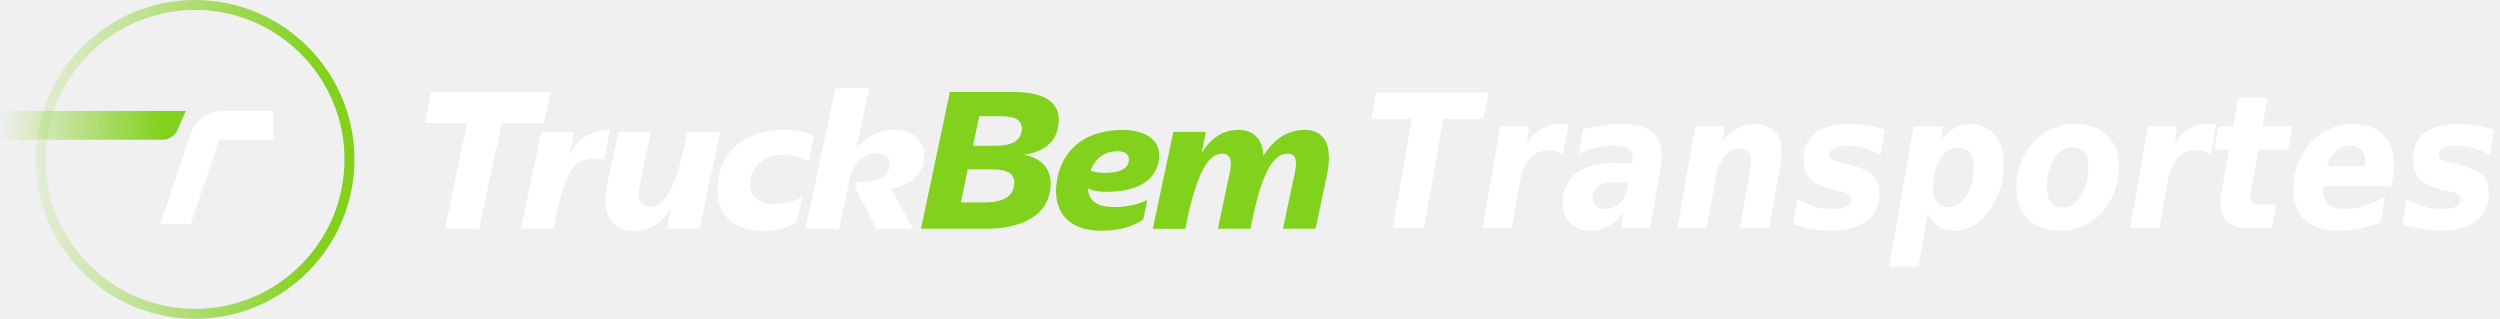
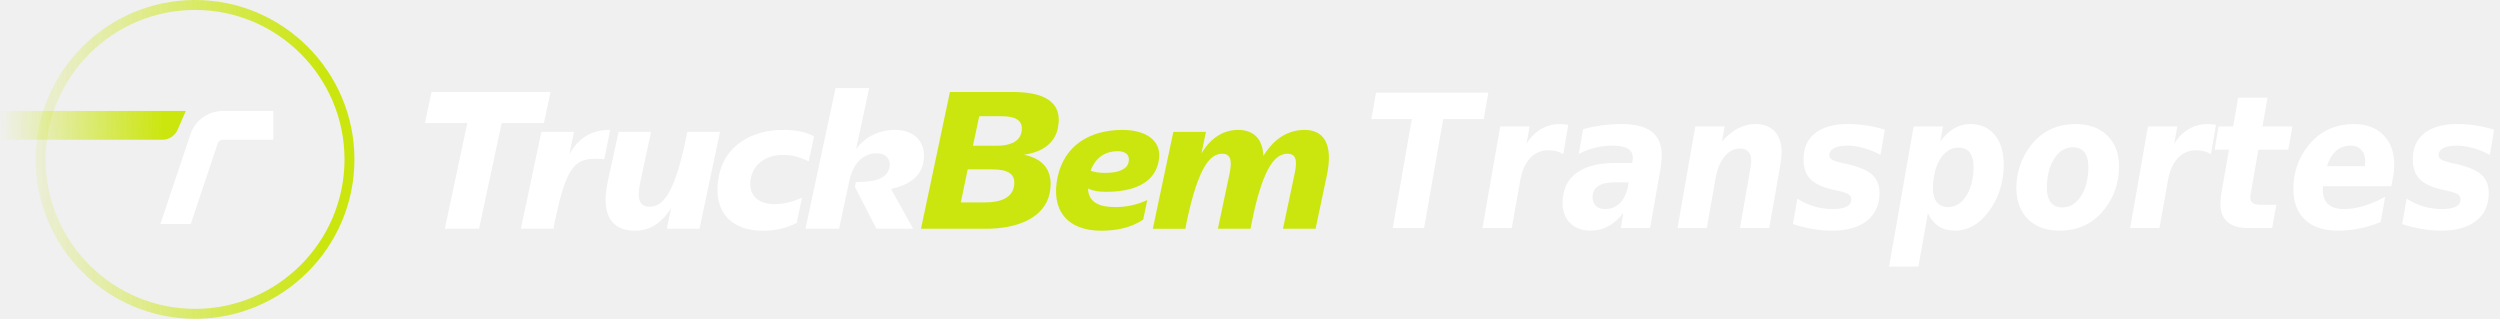
<svg xmlns="http://www.w3.org/2000/svg" xmlns:xlink="http://www.w3.org/1999/xlink" id="Layer_1" data-name="Layer 1" viewBox="0 0 2127.10 271.25">
  <defs>
    <style>
      .cls-1 {
        fill: url(#linear-gradient);
      }

      .cls-1, .cls-2, .cls-3, .cls-4 {
        stroke-width: 0px;
      }

      .cls-2 {
        fill: url(#linear-gradient-2);
      }

      .cls-3 {
-         fill: #82D11C;
+         fill: #cbe60f;
      }

      .cls-4 {
        fill: #fff;
      }
    </style>
    <linearGradient id="linear-gradient" x1=".29" y1="135.62" x2="271.53" y2="135.62" gradientUnits="userSpaceOnUse">
-       <stop offset="0" stop-color="#82D11C" stop-opacity="0" />
-       <stop offset="1" stop-color="#82D11C" />
+       <stop offset="0" stop-color="#cbe60f" stop-opacity="0" />
+       <stop offset="1" stop-color="#cbe60f" />
    </linearGradient>
    <linearGradient id="linear-gradient-2" x1="-.89" y1="107.59" x2="138.04" y2="105.69" xlink:href="#linear-gradient" />
  </defs>
  <g>
    <path class="cls-1" d="M165.95,271.25c-74.78,0-135.62-60.84-135.62-135.62S91.17,0,165.95,0s135.62,60.84,135.62,135.62-60.84,135.62-135.62,135.62ZM165.95,8.46c-70.12,0-127.16,57.04-127.16,127.17s57.04,127.16,127.16,127.16,127.17-57.04,127.17-127.16S236.08,8.46,165.95,8.46Z" />
    <g>
      <path class="cls-4" d="M189.6,94.41c-12.52,0-23.57,7.95-27.52,19.79l-25.62,76.39h25.83l22.99-68.61c.64-1.87,2.33-3.09,4.32-3.09h42.93v-24.49h-42.93Z" />
      <path class="cls-2" d="M0,94.39v24.48h138.2c5.63,0,10.73-3.34,12.97-8.51l6.93-15.97H0Z" />
    </g>
  </g>
  <g>
    <path class="cls-4" d="M397.6,104.7h-36.07l5.65-26.43h101.24l-5.65,26.43h-35.91l-19.29,89.94h-29.09l19.12-89.94Z" />
    <path class="cls-4" d="M460.64,112.18h27.76l-3.99,19.12c8.31-14.79,19.45-20.78,34.74-20.78l-4.99,24.93c-24.6-2.16-31.58,3.16-42.22,53.54l-1,5.65h-27.76l17.45-82.46Z" />
    <path class="cls-4" d="M517.02,154.91l9.31-42.72h27.6l-9.14,42.72c-2.99,13.96-1,20.95,7.81,20.95,10.47,0,20.78-8.48,31.09-58.19l1.16-5.49h27.76l-17.45,82.46h-27.76l3.66-17.96c-8.15,13.97-19.12,19.62-30.92,19.62-18.79,0-29.26-12.47-23.11-41.39Z" />
    <path class="cls-4" d="M611.82,148.75c5.49-25.1,27.93-38.23,54.36-38.23,8.98,0,18.29,1.16,26.43,5.49l-4.49,21.28c-8.15-3.99-14.96-5.49-21.78-5.49-14.79,0-24.94,7.81-27.43,19.45-2.66,12.8,4.16,22.44,19.95,22.44,8.15,0,15.79-1.99,23.61-5.65l-4.66,21.61c-10.64,5.49-20.28,6.65-29.26,6.65-27.1,0-43.06-17.12-36.74-47.55Z" />
    <path class="cls-4" d="M710.94,74.94h28.6l-11.14,51.87c8.15-10.81,19.78-16.29,33.25-16.29,17.62,0,27.43,12.14,23.77,28.59-2.33,10.64-10.97,18.12-27.26,21.61l18.78,33.92h-31.26l-18.29-35.58.83-4.16c17.95,0,26.6-3.66,28.59-12.3,1.34-5.99-1.99-12.14-10.97-12.14s-19.28,5.65-23.11,22.94l-8.81,41.23h-28.59l25.6-119.7Z" />
    <path class="cls-3" d="M808.22,78.26h53.36c24.61,0,43.56,6.99,38.4,31.26-2.49,11.3-11.8,19.78-28.76,22.11,16.96,3.49,25.77,14.3,21.78,33.25-4.49,20.12-26.43,29.76-54.36,29.76h-55.03l24.61-116.38ZM837.98,172.2c11.8,0,22.44-2.99,24.61-12.97,2.66-12.63-7.32-15.13-18.62-15.13h-20.62l-5.82,28.09h20.45ZM848.29,123.99c8.81,0,18.95-2.33,20.78-11.47,2.32-10.47-5.99-13.63-16.63-13.63h-19.28l-5.32,25.1h20.45Z" />
    <path class="cls-3" d="M899.87,150.59c5.66-26.43,26.77-40.06,55.36-40.06,20.95,0,34.08,10.14,30.59,26.76-2.33,12.3-12.3,25.93-45.05,25.93-6.15,0-10.81-.83-15.13-2.83.66,11.31,8.64,15.79,23.44,15.79,9.31,0,18.62-2,27.1-5.99l-3.49,16.63c-9.97,6.82-22.44,9.48-35.91,9.48-29.09,0-42.89-17.95-36.91-45.71ZM940.44,147.09c12.63,0,18.78-3.82,19.78-9.14,1.33-5.49-1.83-9.31-9.31-9.31-8.81,0-18.45,3.99-22.95,16.63,3.33,1.16,7.15,1.83,12.47,1.83Z" />
    <path class="cls-3" d="M998.32,112.18h27.76l-3.82,18.29c8.48-14.13,19.62-19.95,31.25-19.95s20.78,6.15,21.45,22.11c9.97-16.29,22.61-22.11,35.08-22.11,15.96,0,24.77,11.63,18.78,39.4l-9.48,44.72h-27.76l9.48-44.72c2-8.98,3.82-19.12-5.49-19.12s-20.45,8.31-30.42,58.02l-1.16,5.82h-27.76l9.3-44.05c2-8.98,4-19.78-5.49-19.78s-19.95,8.64-30.42,58.19l-1,5.65h-27.76l17.45-82.46Z" />
  </g>
  <path fill="#ffffff" d="M1170.797 78.859H1266.35L1262.416 101.301H1227.943L1211.671 194.0H1184.987L1201.26 101.301H1166.787Z M1330.051 131.147Q1327.429 129.527 1324.306 128.679Q1321.183 127.83 1317.635 127.83Q1308.072 127.83 1301.787 134.617Q1295.501 141.404 1293.342 154.206L1286.247 194.0H1261.337L1276.452 107.625H1301.44L1298.74 122.432Q1303.676 114.257 1311.041 109.9Q1318.406 105.542 1327.429 105.542Q1328.817 105.542 1330.476 105.697Q1332.134 105.851 1334.37 106.159Z M1373.856 155.131Q1364.524 155.131 1359.781 158.332Q1355.039 161.532 1355.039 167.779Q1355.039 172.483 1357.853 175.183Q1360.668 177.882 1365.604 177.882Q1373.162 177.882 1378.329 172.753Q1383.496 167.625 1385.193 158.293L1385.733 155.131ZM1412.648 144.72 1403.933 194.0H1379.1L1381.183 181.198Q1375.09 188.91 1368.265 192.573Q1361.44 196.237 1353.496 196.237Q1342.468 196.237 1335.99 189.874Q1329.512 183.512 1329.512 172.715Q1329.512 156.211 1340.964 147.458Q1352.416 138.704 1374.087 138.704H1388.74L1389.049 136.545Q1389.203 135.465 1389.242 135.003Q1389.28 134.54 1389.28 134.154Q1389.28 129.064 1384.961 126.481Q1380.643 123.897 1372.082 123.897Q1364.37 123.897 1357.159 125.671Q1349.949 127.445 1343.239 130.992L1346.941 109.938Q1354.73 107.779 1362.905 106.661Q1371.08 105.542 1379.794 105.542Q1397.069 105.542 1405.476 112.136Q1413.882 118.73 1413.882 132.226Q1413.882 134.848 1413.573 137.972Q1413.265 141.095 1412.648 144.72Z M1514.602 141.404 1505.347 194.0H1480.437L1488.303 148.961Q1489.152 144.566 1489.576 141.519Q1490.0 138.473 1490.0 136.699Q1490.0 131.763 1487.532 129.064Q1485.064 126.365 1480.591 126.365Q1472.879 126.365 1467.365 133.036Q1461.851 139.707 1459.692 151.506L1452.211 194.0H1427.301L1442.416 107.625H1467.404L1465.09 120.272Q1471.954 112.792 1478.895 109.167Q1485.835 105.542 1493.393 105.542Q1504.19 105.542 1510.013 111.789Q1515.835 118.036 1515.835 129.373Q1515.835 131.841 1515.527 134.848Q1515.219 137.856 1514.602 141.404Z M1603.676 110.324 1600.051 131.763Q1592.725 127.907 1585.514 125.902Q1578.303 123.897 1571.825 123.897Q1564.499 123.897 1560.488 126.018Q1556.478 128.139 1556.478 132.072Q1556.478 134.386 1558.715 135.774Q1560.951 137.162 1567.429 138.704L1571.979 139.63Q1587.018 143.177 1593.072 148.769Q1599.126 154.36 1599.126 164.308Q1599.126 179.347 1588.522 187.792Q1577.918 196.237 1558.792 196.237Q1550.771 196.237 1542.442 194.848Q1534.113 193.46 1525.476 190.684L1529.254 169.013Q1535.964 173.409 1543.638 175.645Q1551.311 177.882 1559.332 177.882Q1567.198 177.882 1571.17 175.799Q1575.141 173.717 1575.141 169.707Q1575.141 166.931 1572.905 165.388Q1570.668 163.846 1563.728 162.226L1559.177 161.301Q1545.913 158.216 1540.206 152.201Q1534.499 146.185 1534.499 135.542Q1534.499 121.121 1544.332 113.332Q1554.165 105.542 1572.365 105.542Q1580.386 105.542 1588.136 106.738Q1595.887 107.933 1603.676 110.324Z M1640.308 181.506 1632.288 226.853H1607.301L1628.201 107.625H1653.188L1650.874 120.272Q1656.581 112.715 1662.828 109.129Q1669.075 105.542 1676.478 105.542Q1689.589 105.542 1697.224 114.797Q1704.859 124.051 1704.859 140.015Q1704.859 149.964 1702.198 159.373Q1699.537 168.781 1694.524 176.494Q1688.201 186.211 1680.257 191.224Q1672.314 196.237 1663.213 196.237Q1655.27 196.237 1649.679 192.65Q1644.087 189.064 1640.308 181.506ZM1666.375 125.594Q1656.812 125.594 1650.72 135.427Q1644.627 145.26 1644.627 160.992Q1644.627 168.087 1648.059 172.136Q1651.491 176.185 1657.584 176.185Q1666.992 176.185 1673.085 166.506Q1679.177 156.828 1679.177 141.712Q1679.177 133.846 1675.9 129.72Q1672.622 125.594 1666.375 125.594Z M1763.702 125.285Q1754.062 125.285 1747.815 135.003Q1741.568 144.72 1741.568 159.758Q1741.568 167.933 1744.923 172.213Q1748.278 176.494 1754.756 176.494Q1764.396 176.494 1770.643 166.738Q1776.889 156.982 1776.889 141.866Q1776.889 133.769 1773.535 129.527Q1770.18 125.285 1763.702 125.285ZM1765.707 105.542Q1783.059 105.542 1793.008 115.337Q1802.956 125.131 1802.956 142.021Q1802.956 151.815 1799.833 161.031Q1796.71 170.247 1790.694 177.882Q1783.676 186.982 1773.997 191.609Q1764.319 196.237 1752.442 196.237Q1735.321 196.237 1725.45 186.442Q1715.578 176.648 1715.578 159.758Q1715.578 150.041 1718.74 140.748Q1721.902 131.455 1727.918 123.743Q1734.859 114.797 1744.46 110.17Q1754.062 105.542 1765.707 105.542Z M1881.157 131.147Q1878.535 129.527 1875.411 128.679Q1872.288 127.83 1868.74 127.83Q1859.177 127.83 1852.892 134.617Q1846.607 141.404 1844.447 154.206L1837.352 194.0H1812.442L1827.558 107.625H1852.545L1849.846 122.432Q1854.781 114.257 1862.147 109.9Q1869.512 105.542 1878.535 105.542Q1879.923 105.542 1881.581 105.697Q1883.239 105.851 1885.476 106.159Z M1929.28 83.1 1925.039 107.625H1950.488L1946.941 127.368H1921.491L1915.167 163.923Q1914.859 165.157 1914.743 166.005Q1914.627 166.853 1914.627 167.625Q1914.627 171.172 1916.748 172.715Q1918.869 174.257 1923.882 174.257H1936.761L1933.213 194.0H1912.314Q1901.054 194.0 1895.154 188.756Q1889.254 183.512 1889.254 173.64Q1889.254 171.481 1889.447 169.013Q1889.64 166.545 1890.103 164.0L1896.504 127.368H1884.242L1887.635 107.625H1900.051L1904.293 83.1Z M2035.476 154.051 2034.627 158.447H1976.478Q1976.478 158.91 1976.401 159.797Q1976.324 160.684 1976.324 161.147Q1976.324 169.553 1980.874 173.717Q1985.424 177.882 1994.524 177.882Q2002.391 177.882 2011.105 175.26Q2019.82 172.638 2029.383 167.47L2025.527 188.91Q2016.504 192.612 2007.519 194.424Q1998.535 196.237 1989.203 196.237Q1971.003 196.237 1961.131 186.905Q1951.26 177.573 1951.26 160.53Q1951.26 150.658 1954.383 141.365Q1957.506 132.072 1963.599 124.36Q1970.771 115.105 1980.72 110.324Q1990.668 105.542 2002.776 105.542Q2018.586 105.542 2027.841 114.874Q2037.095 124.206 2037.095 140.015Q2037.095 143.1 2036.71 146.532Q2036.324 149.964 2035.476 154.051ZM2012.031 141.404Q2012.262 140.401 2012.339 139.36Q2012.416 138.319 2012.416 137.316Q2012.416 131.147 2009.1 127.522Q2005.784 123.897 2000.077 123.897Q1992.828 123.897 1987.699 128.332Q1982.571 132.766 1979.871 141.404Z M2122.082 110.324 2118.458 131.763Q2111.131 127.907 2103.92 125.902Q2096.71 123.897 2090.231 123.897Q2082.905 123.897 2078.895 126.018Q2074.884 128.139 2074.884 132.072Q2074.884 134.386 2077.121 135.774Q2079.357 137.162 2085.835 138.704L2090.386 139.63Q2105.424 143.177 2111.478 148.769Q2117.532 154.36 2117.532 164.308Q2117.532 179.347 2106.928 187.792Q2096.324 196.237 2077.198 196.237Q2069.177 196.237 2060.848 194.848Q2052.519 193.46 2043.882 190.684L2047.661 169.013Q2054.37 173.409 2062.044 175.645Q2069.717 177.882 2077.738 177.882Q2085.604 177.882 2089.576 175.799Q2093.548 173.717 2093.548 169.707Q2093.548 166.931 2091.311 165.388Q2089.075 163.846 2082.134 162.226L2077.584 161.301Q2064.319 158.216 2058.612 152.201Q2052.905 146.185 2052.905 135.542Q2052.905 121.121 2062.738 113.332Q2072.571 105.542 2090.771 105.542Q2098.792 105.542 2106.542 106.738Q2114.293 107.933 2122.082 110.324Z" />
</svg>
